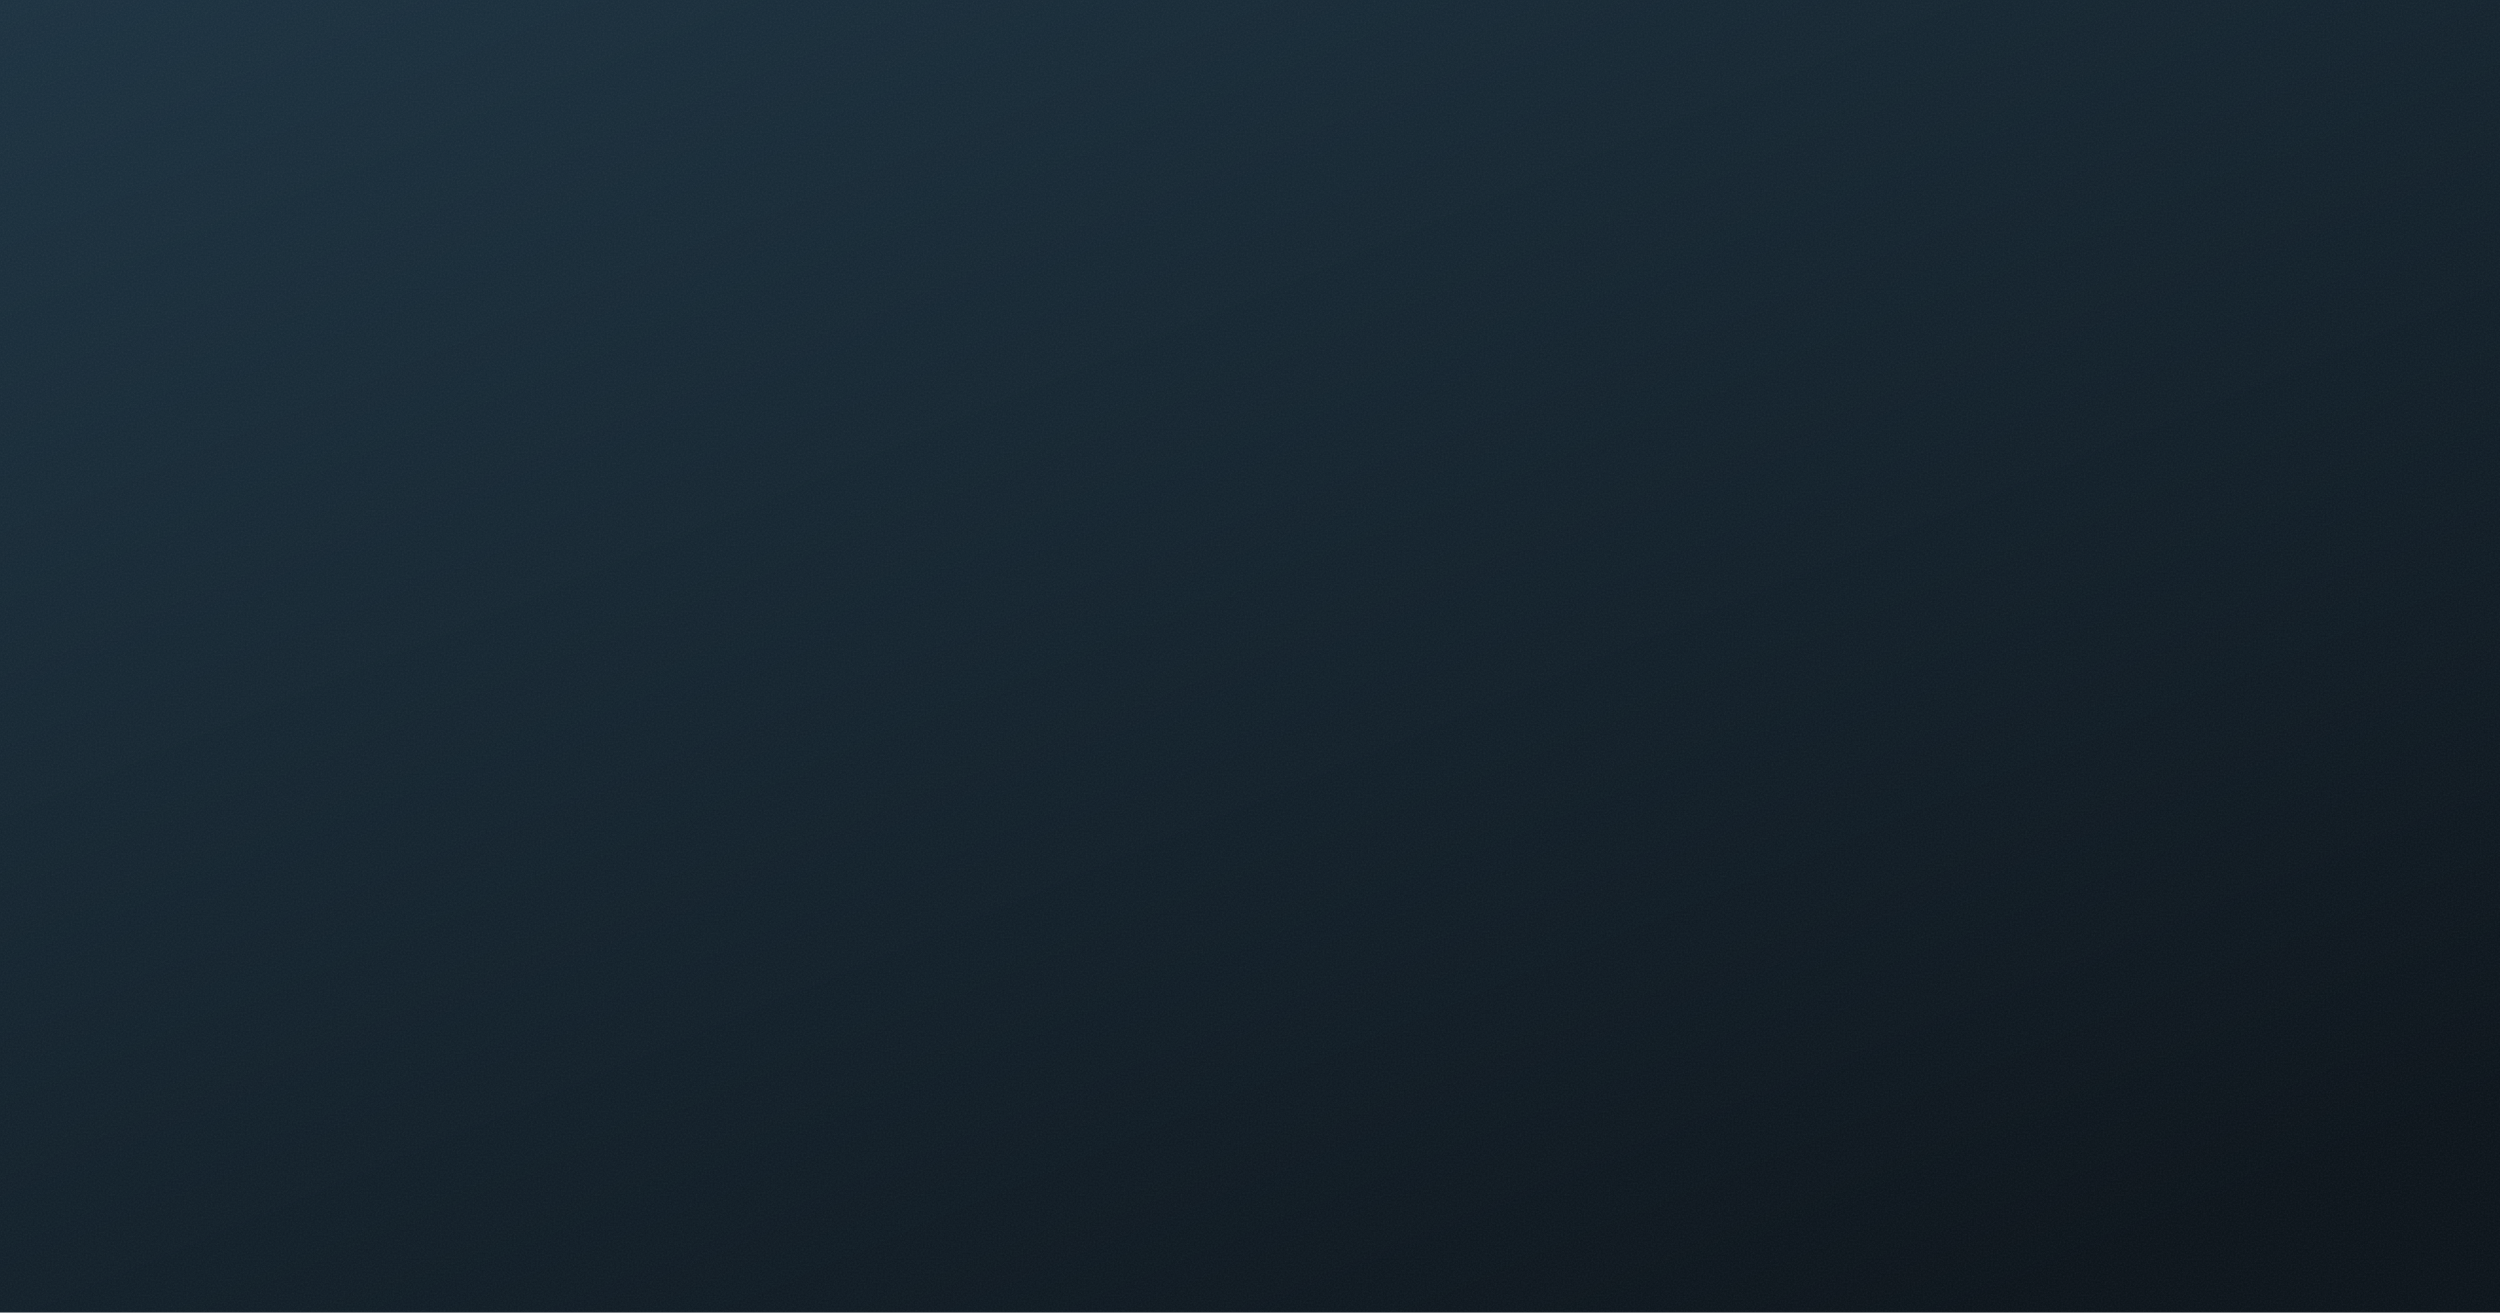
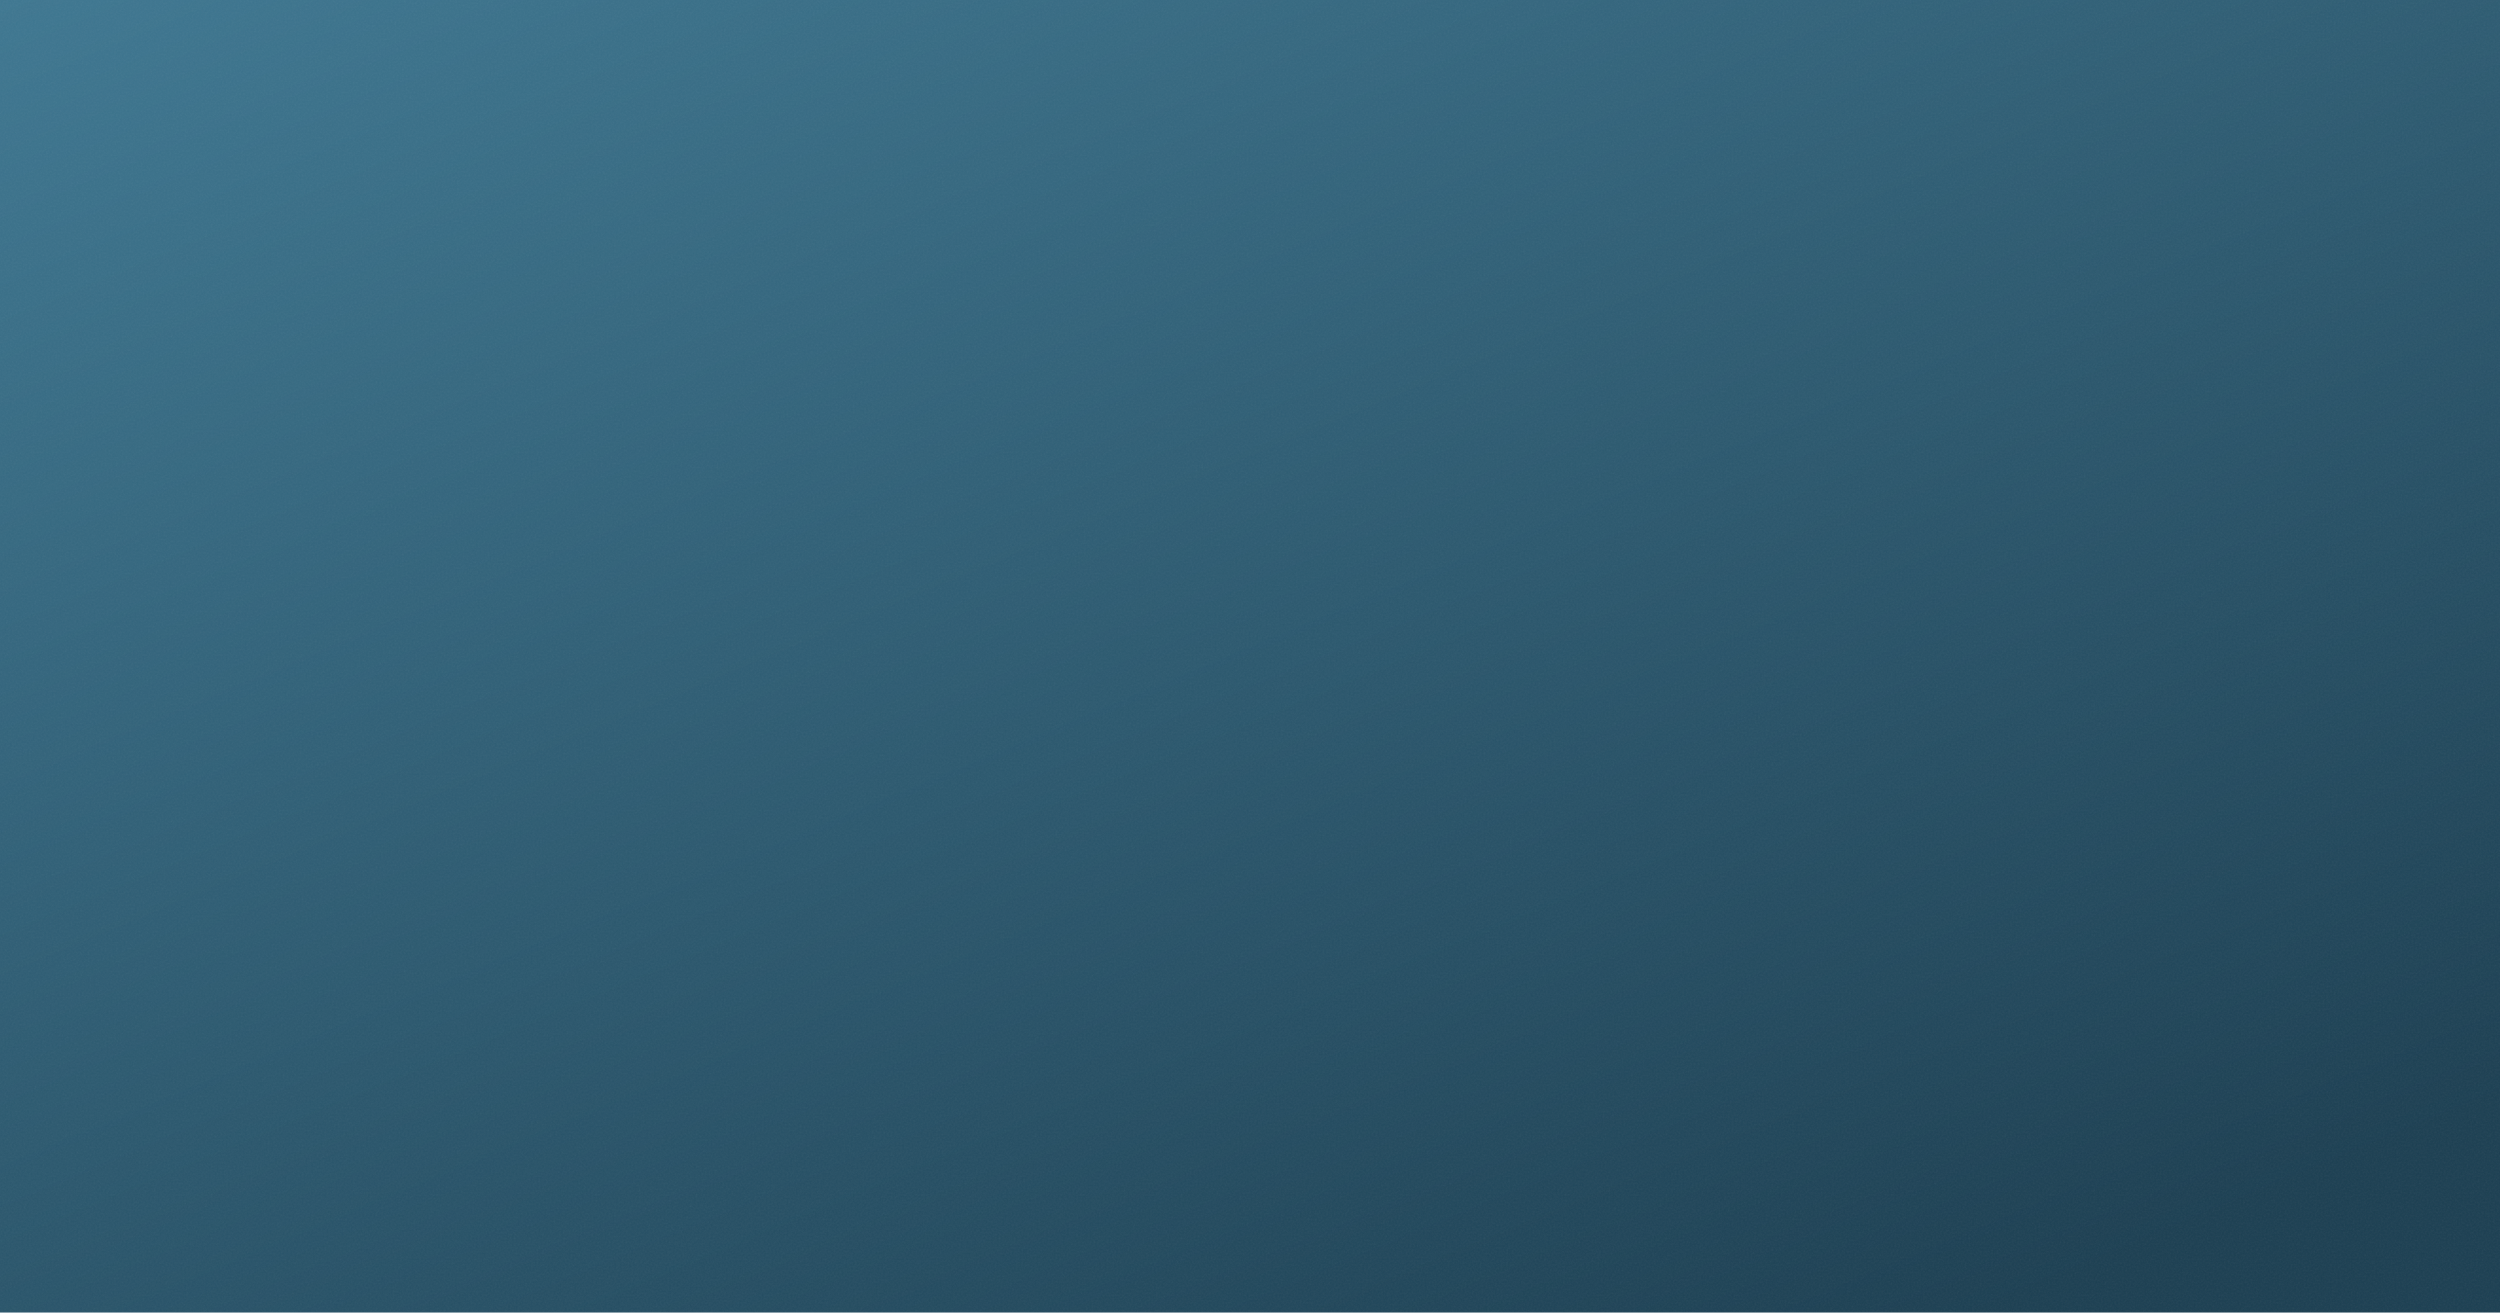
<svg xmlns="http://www.w3.org/2000/svg" viewBox="0 0 1200 630" width="1200" height="630" role="img" preserveAspectRatio="xMidYMid slice">
  <defs>
    <linearGradient id="gogcover" x1="0" y1="0" x2="0.8" y2="1">
-       <stop offset="0" stop-color="#1B3140" />
-       <stop offset="1" stop-color="#0A131A" />
+       <stop offset="0" stop-color="#3E7791" />
+       <stop offset="1" stop-color="#1C3F52" />
    </linearGradient>
    <filter id="nogcover">
      <feTurbulence type="fractalNoise" baseFrequency="1.1" numOctaves="4" stitchTiles="stitch" />
      <feColorMatrix type="saturate" values="0" />
    </filter>
  </defs>
  <rect width="1200" height="630" fill="url(#gogcover)" />
-   <rect width="1200" height="630" filter="url(#nogcover)" opacity="0.07" />
+   <rect width="1200" height="630" filter="url(#nogcover)" opacity="0.065" />
</svg>
